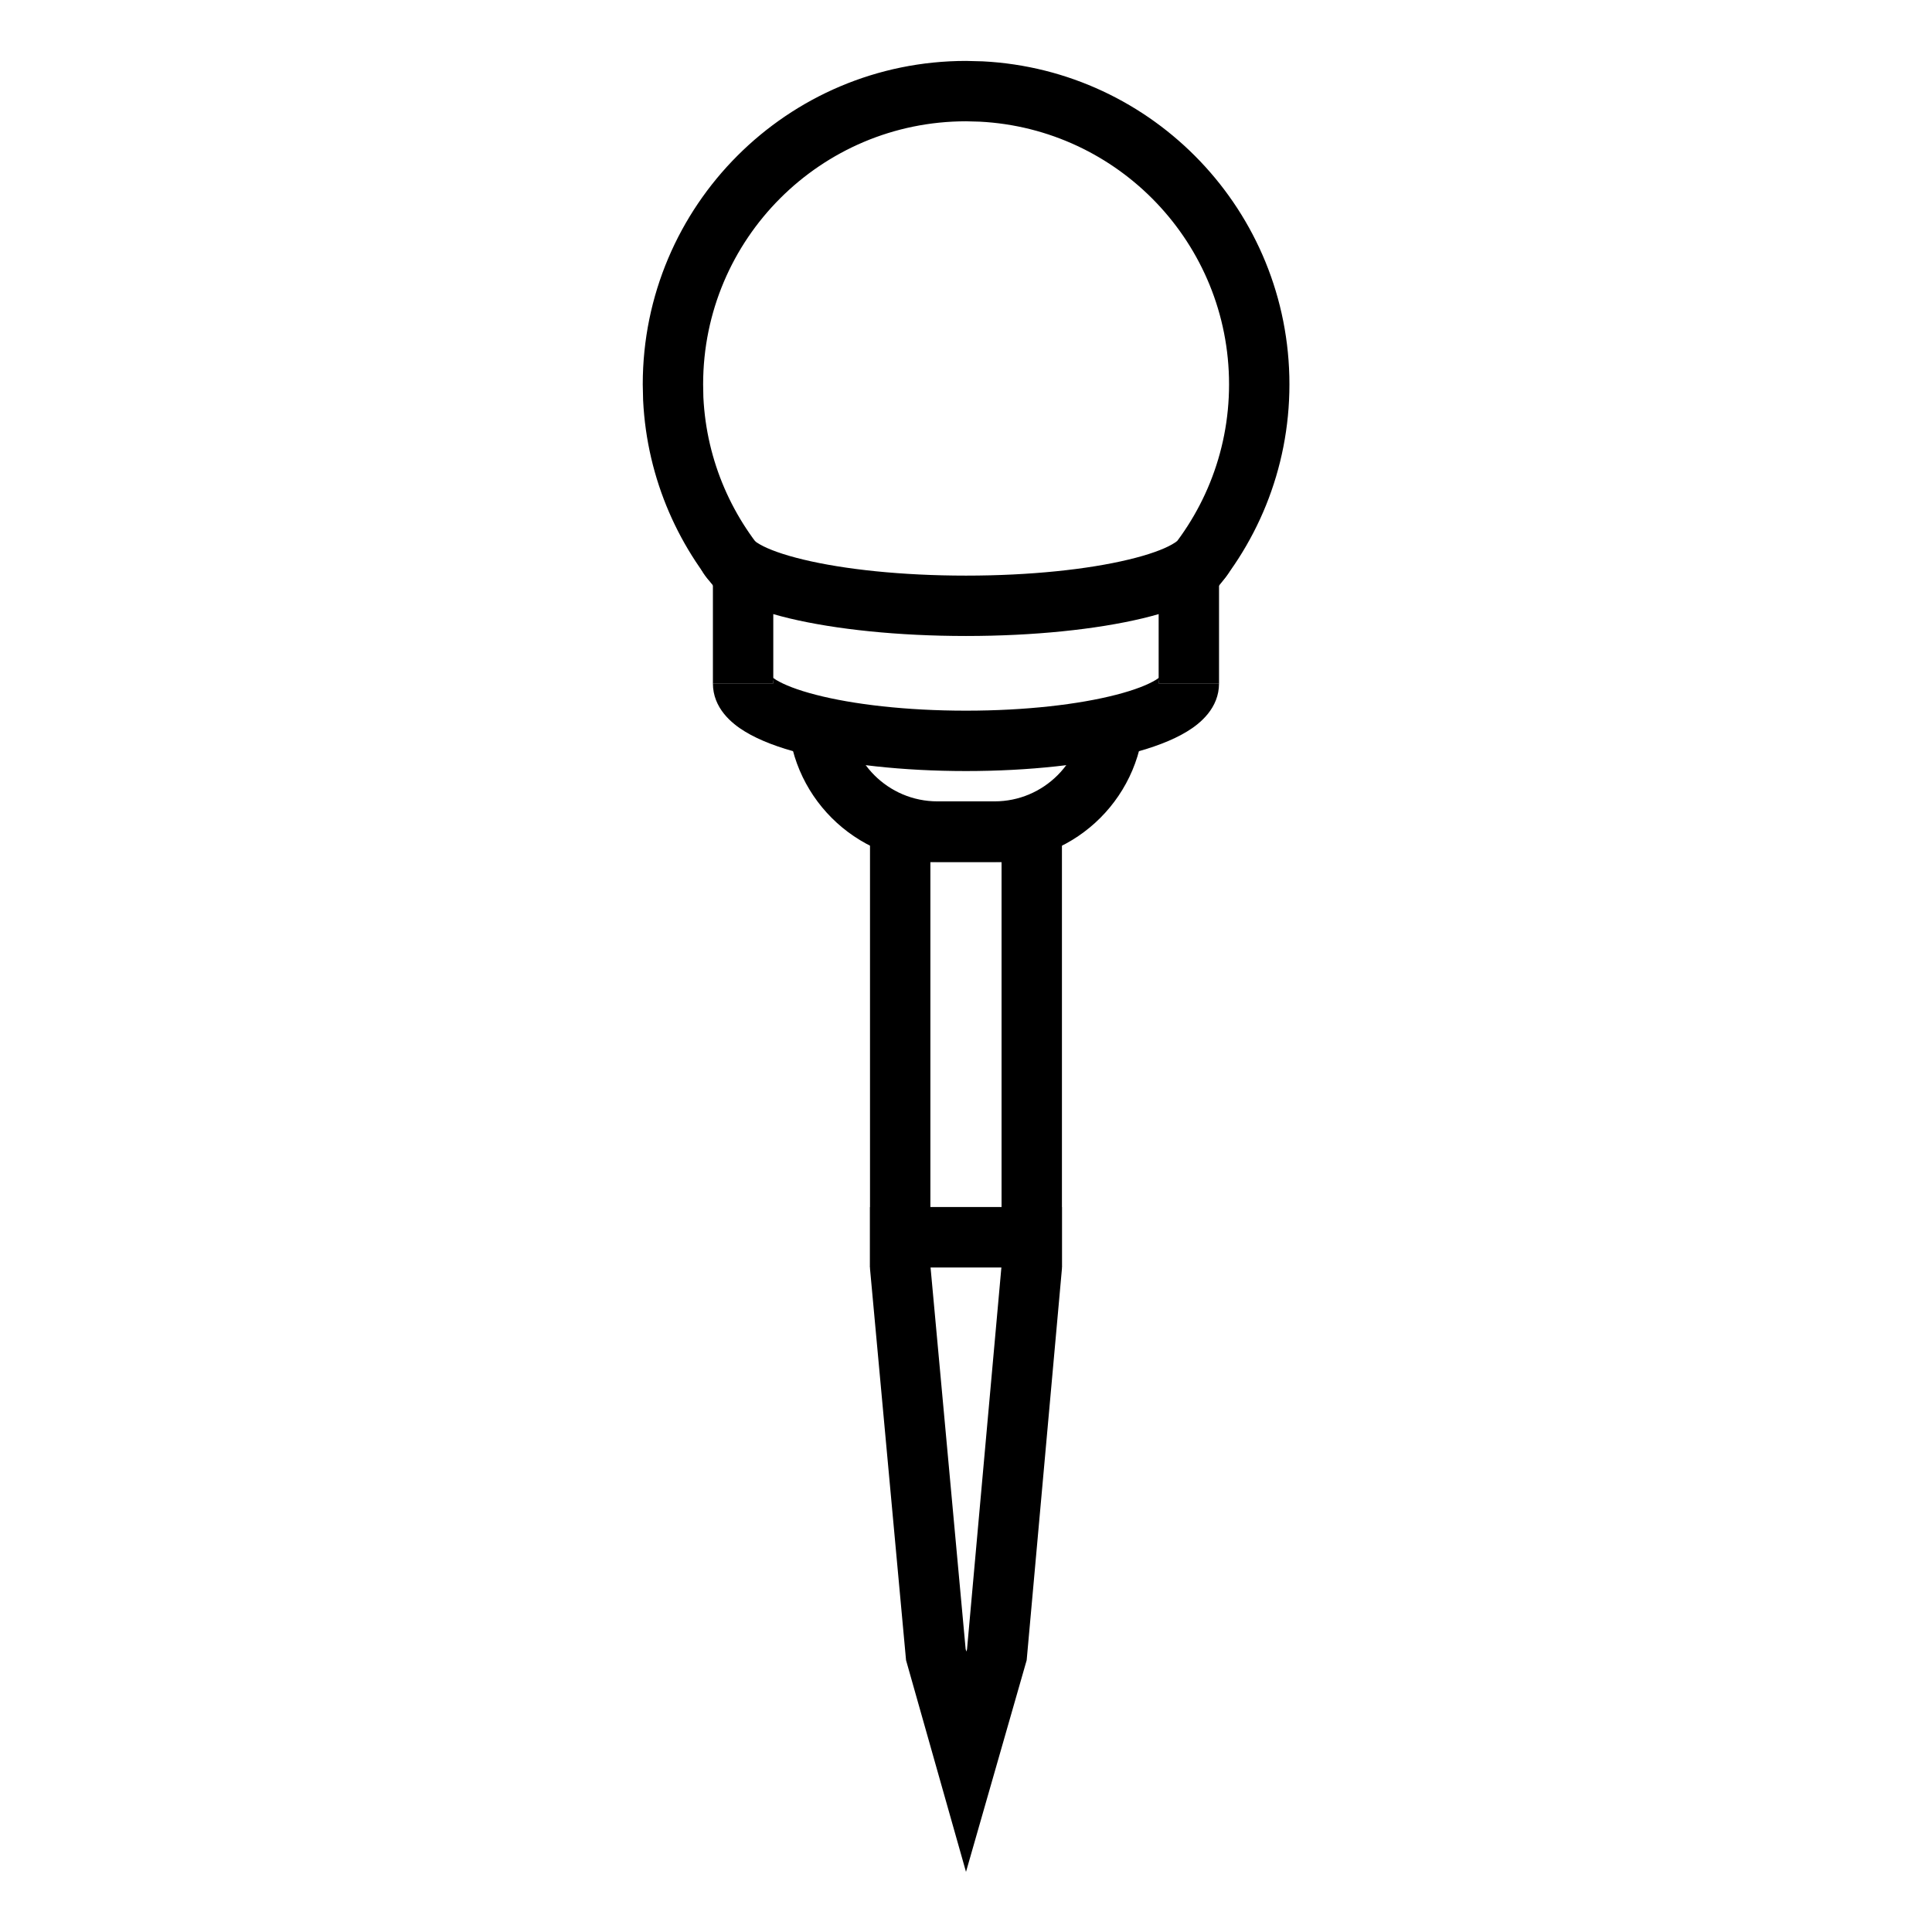
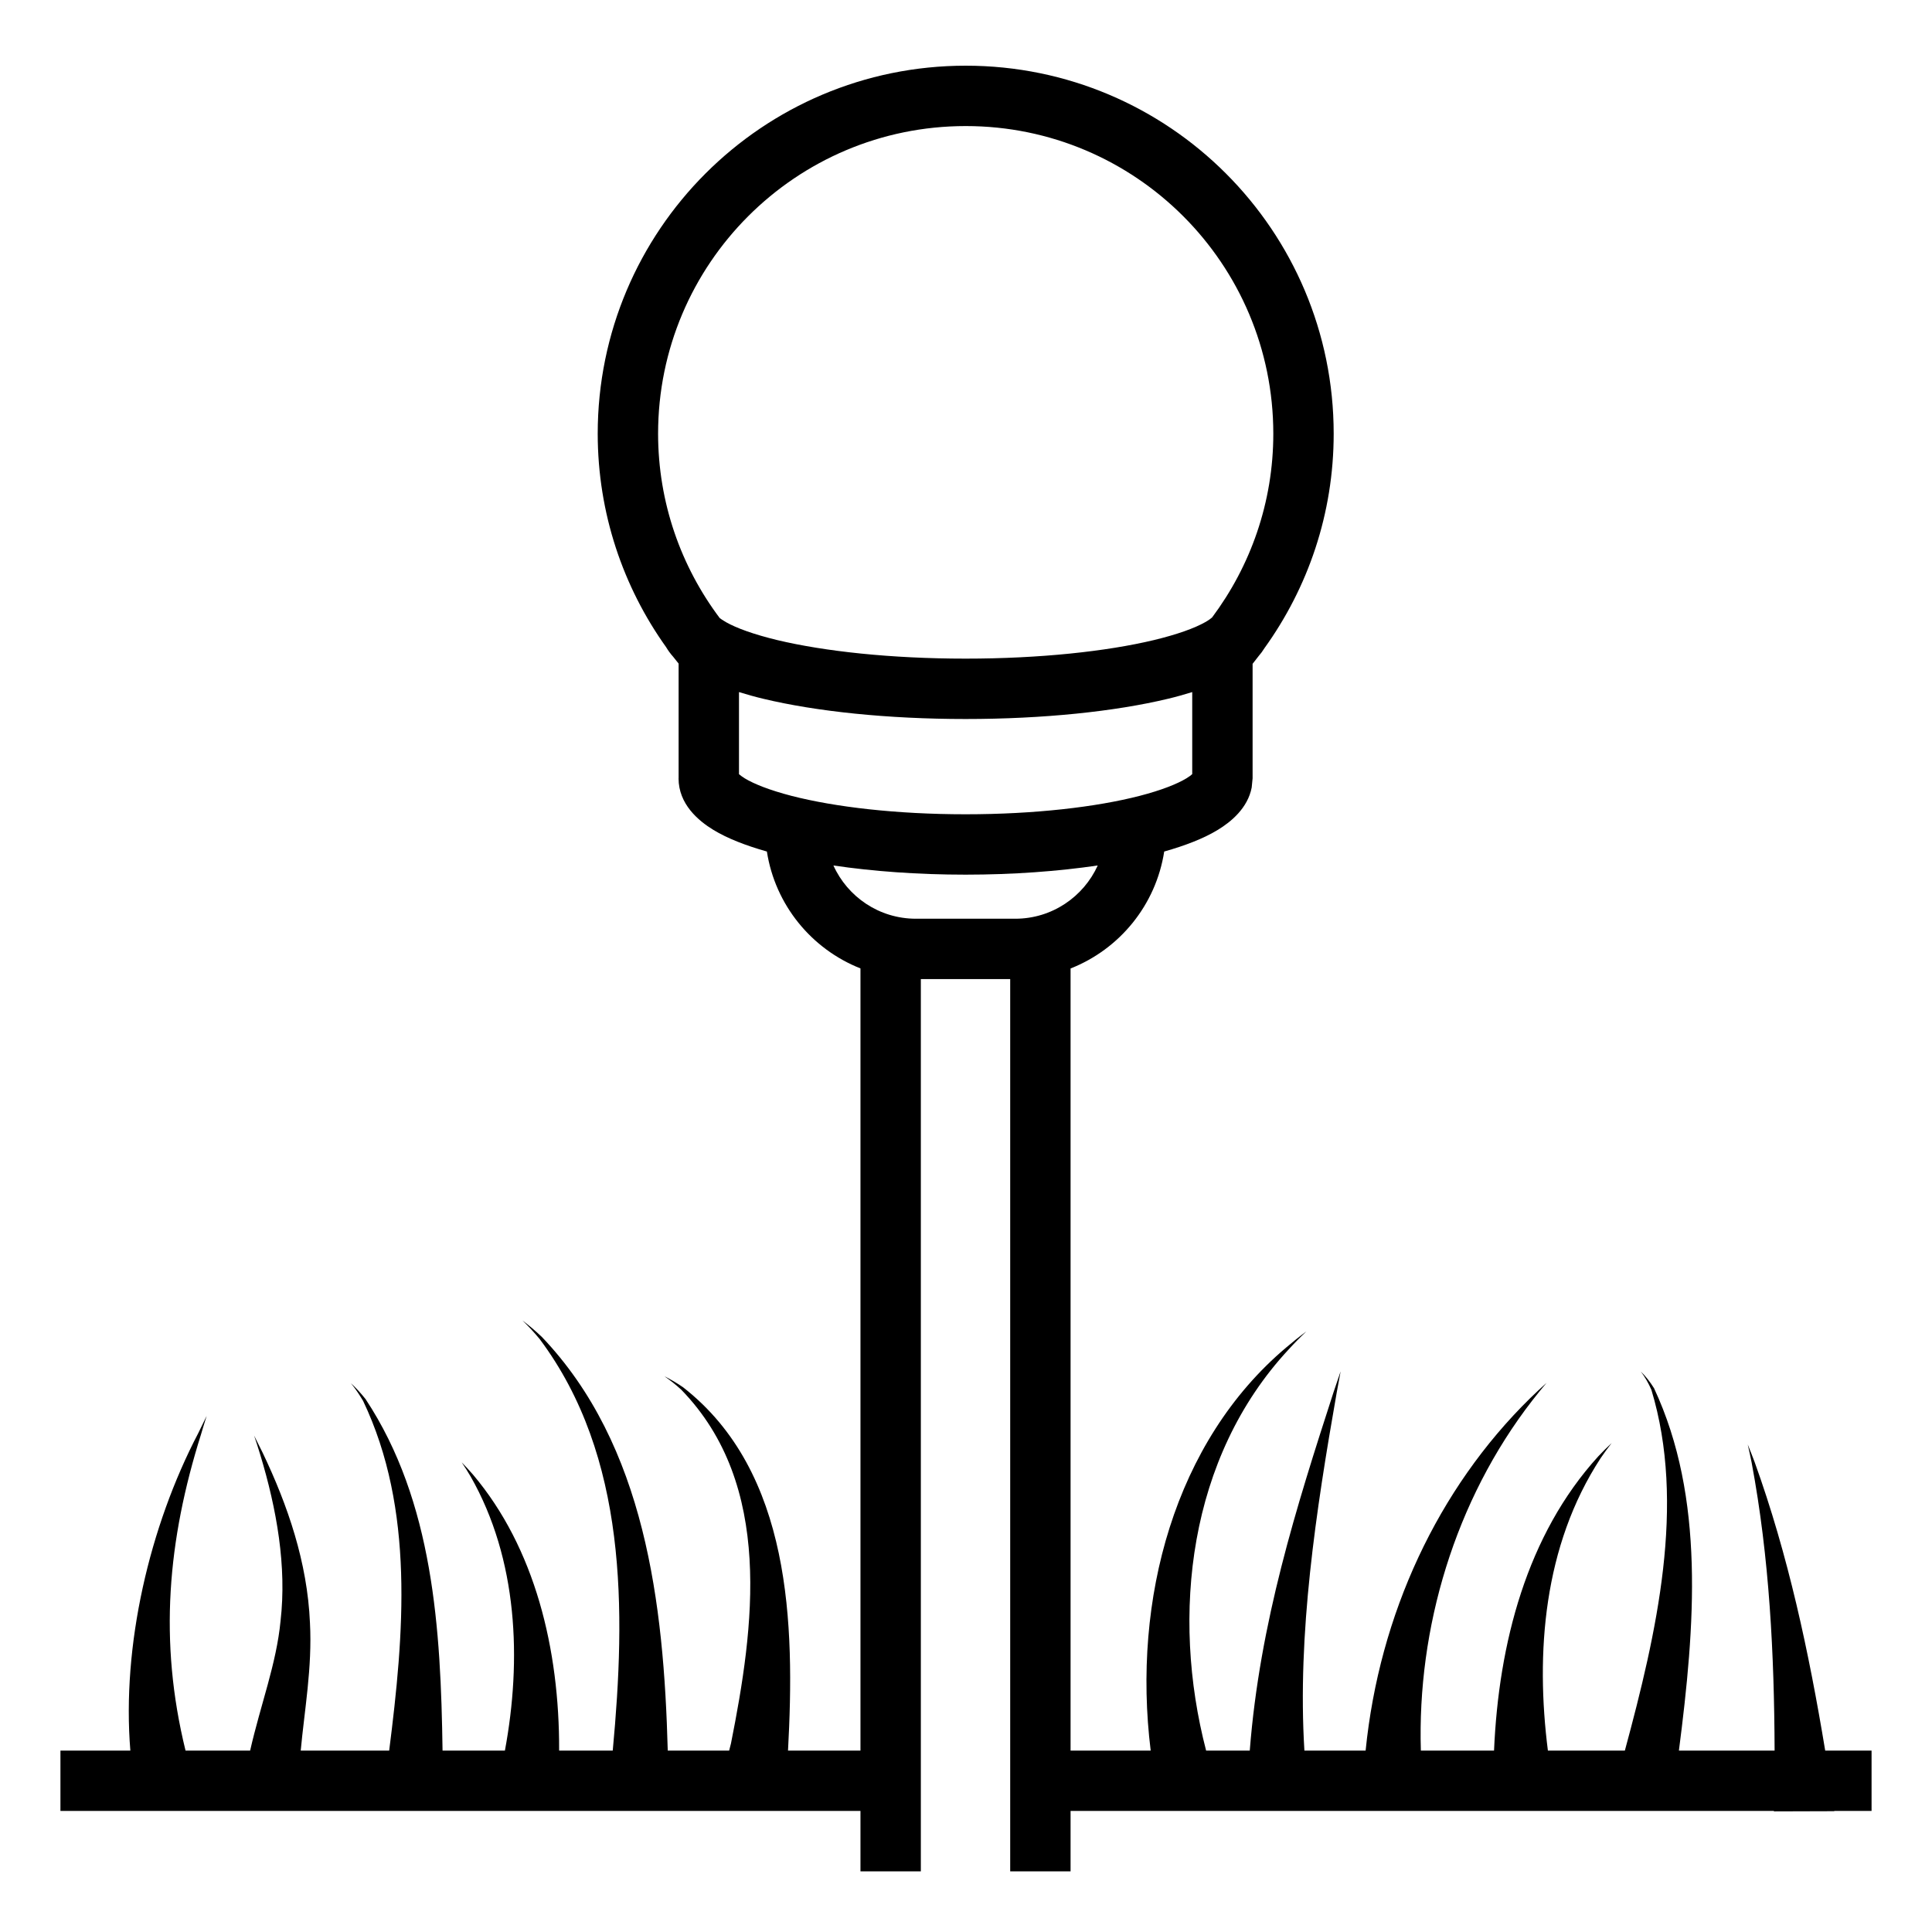
<svg xmlns="http://www.w3.org/2000/svg" width="32" height="32" viewBox="0 0 32 32" fill="none">
  <rect width="32" height="32" fill="white" />
-   <path d="M17.589 13.28V20.992H14.41V13.28H17.589ZM15.41 19.992H16.589V14.28H15.41V19.992Z" fill="black" />
-   <path d="M15.527 13.273L16.473 13.273C17.288 13.273 17.95 12.611 17.95 11.795L18.95 11.795C18.95 13.163 17.841 14.273 16.473 14.273L15.527 14.273C14.159 14.273 13.05 13.163 13.05 11.795L14.05 11.795C14.05 12.611 14.711 13.273 15.527 13.273Z" fill="black" />
-   <path d="M12.808 11.319L11.808 11.319L11.808 9.351L12.808 9.351L12.808 11.319ZM20.191 11.319L19.191 11.319L19.191 9.351L20.191 9.351L20.191 11.319Z" fill="black" />
-   <path d="M17.005 27.498L17.589 21.013V19.994H14.41V21.013L15.007 27.498L16 31.004L17.005 27.498ZM15.994 27.313L15.413 20.994H16.586L16.017 27.317L16.006 27.355L15.994 27.313Z" fill="black" />
-   <path d="M20.357 6.366C20.357 4.035 18.527 2.132 16.226 2.015L16.002 2.009C13.596 2.009 11.646 3.96 11.646 6.366L11.65 6.58C11.702 7.646 12.138 8.61 12.822 9.341L12.092 10.024C11.252 9.127 10.716 7.94 10.652 6.63L10.646 6.366C10.646 3.408 13.044 1.009 16.002 1.009L16.277 1.016C19.107 1.16 21.357 3.501 21.357 6.366C21.357 7.781 20.807 9.067 19.911 10.024L19.181 9.341C19.91 8.561 20.357 7.517 20.357 6.366Z" fill="black" />
-   <path d="M19.411 9.018C19.593 8.915 19.47 8.918 19.47 9.083H20.47C20.47 9.51 20.124 9.764 19.904 9.888C19.645 10.035 19.303 10.151 18.924 10.242C18.157 10.425 17.123 10.534 16 10.534C14.876 10.534 13.842 10.425 13.075 10.242C12.696 10.151 12.354 10.035 12.095 9.888C11.875 9.764 11.529 9.51 11.529 9.083H12.529C12.529 8.918 12.406 8.915 12.588 9.018C12.73 9.099 12.97 9.188 13.309 9.269C13.979 9.43 14.931 9.534 16 9.534C17.069 9.534 18.02 9.43 18.69 9.269C19.029 9.188 19.269 9.099 19.411 9.018Z" fill="black" />
-   <path d="M19.141 11.263C19.297 11.168 19.191 11.172 19.191 11.319H20.191C20.191 11.729 19.879 11.984 19.661 12.116C19.414 12.267 19.091 12.385 18.735 12.477C18.016 12.662 17.049 12.771 16 12.771C14.951 12.771 13.983 12.662 13.264 12.477C12.908 12.385 12.585 12.267 12.338 12.116C12.12 11.984 11.808 11.729 11.808 11.319H12.808C12.808 11.172 12.702 11.168 12.858 11.263C12.985 11.34 13.202 11.428 13.514 11.508C14.13 11.667 15.01 11.771 16 11.771C16.99 11.771 17.869 11.667 18.485 11.508C18.797 11.428 19.014 11.34 19.141 11.263Z" fill="black" />
+   <path d="M15.996 1.088C19.362 1.088 22.09 3.818 22.09 7.184C22.09 8.51 21.663 9.736 20.943 10.736C20.915 10.782 20.883 10.825 20.849 10.864C20.815 10.908 20.782 10.952 20.747 10.995V12.891L20.732 13.044C20.666 13.386 20.388 13.613 20.173 13.744C19.934 13.89 19.626 14.007 19.283 14.104C19.145 14.991 18.544 15.721 17.732 16.041V28.995H19.059C18.75 26.494 19.455 23.875 21.307 22.316C21.415 22.224 21.523 22.137 21.638 22.052C21.534 22.15 21.438 22.248 21.343 22.352C19.683 24.139 19.392 26.75 19.977 28.995H20.7C20.865 26.878 21.468 24.971 22.09 23.052C22.127 22.941 22.166 22.828 22.205 22.714C22.182 22.832 22.161 22.951 22.14 23.066C21.795 25.031 21.486 27.066 21.605 28.995H22.619C22.845 26.741 23.814 24.659 25.345 23.158C25.433 23.072 25.523 22.988 25.615 22.905C25.535 23 25.459 23.095 25.383 23.192C24.09 24.858 23.472 26.977 23.534 28.995H24.746C24.822 27.222 25.288 25.422 26.473 24.121C26.544 24.045 26.618 23.972 26.694 23.902C26.63 23.984 26.569 24.066 26.512 24.151C25.561 25.608 25.433 27.384 25.638 28.995H26.913C27.442 27.039 27.926 24.917 27.352 23.019C27.305 22.911 27.247 22.809 27.177 22.717C27.26 22.797 27.333 22.892 27.396 22.993C28.245 24.811 28.074 26.932 27.808 28.995H29.393C29.387 27.406 29.308 25.803 29.013 24.227C28.993 24.128 28.971 24.023 28.948 23.925C28.986 24.018 29.025 24.118 29.061 24.213C29.618 25.754 29.962 27.368 30.231 28.995H30.999V29.995H30.381C30.381 29.996 30.382 29.998 30.382 29.999C30.049 30 29.715 30.001 29.382 30.002C29.382 30 29.382 29.997 29.382 29.995H17.732V30.996H16.732V16.217H15.252V30.996H14.252V29.995H1.001V28.995H2.159C2.016 27.259 2.474 25.286 3.284 23.737C3.329 23.644 3.375 23.549 3.423 23.452C3.39 23.555 3.359 23.657 3.33 23.756C2.776 25.517 2.628 27.182 3.073 28.995H4.143C4.317 28.229 4.579 27.559 4.647 26.845C4.75 25.949 4.586 25 4.307 24.083C4.277 23.984 4.244 23.882 4.209 23.778C4.258 23.876 4.306 23.972 4.352 24.065C4.766 24.933 5.091 25.876 5.134 26.881C5.173 27.619 5.042 28.33 4.981 28.995H6.446C6.691 27.066 6.871 25.001 6.014 23.203C5.953 23.1 5.887 23.002 5.812 22.91C5.899 22.99 5.98 23.079 6.056 23.175C7.178 24.875 7.301 26.981 7.33 28.995H8.363C8.642 27.495 8.579 25.832 7.795 24.455C7.748 24.375 7.699 24.298 7.647 24.221C7.712 24.287 7.774 24.355 7.835 24.425C8.86 25.639 9.267 27.312 9.261 28.995H10.149C10.365 26.682 10.395 24.126 8.938 22.178C8.849 22.071 8.754 21.967 8.653 21.871C8.765 21.955 8.872 22.046 8.974 22.143C10.687 23.937 10.995 26.566 11.06 28.995H12.077C12.087 28.955 12.098 28.916 12.107 28.878C12.489 26.958 12.82 24.598 11.283 23.017C11.195 22.936 11.103 22.863 11.003 22.794C11.111 22.849 11.213 22.908 11.313 22.977C13.111 24.379 13.165 26.907 13.052 28.995H14.252V16.04C13.442 15.72 12.84 14.99 12.702 14.104C12.36 14.007 12.052 13.89 11.813 13.744C11.568 13.594 11.239 13.32 11.239 12.891H11.24V10.991C11.21 10.953 11.179 10.916 11.149 10.877C11.106 10.829 11.067 10.776 11.033 10.719C10.321 9.722 9.901 8.502 9.9 7.184C9.9 3.817 12.63 1.088 15.996 1.088ZM18.182 14.335C17.529 14.431 16.782 14.487 15.993 14.487C15.204 14.487 14.457 14.432 13.804 14.335C14.039 14.855 14.562 15.217 15.17 15.217H16.816C17.424 15.217 17.946 14.854 18.182 14.335ZM19.747 11.463C19.619 11.502 19.485 11.541 19.345 11.574C18.469 11.784 17.284 11.909 15.993 11.909C14.703 11.909 13.518 11.784 12.643 11.574C12.503 11.541 12.368 11.502 12.24 11.463V12.823C12.258 12.838 12.287 12.862 12.334 12.891C12.489 12.985 12.748 13.088 13.11 13.182C13.829 13.367 14.848 13.487 15.993 13.487C17.138 13.487 18.158 13.367 18.876 13.182C19.239 13.088 19.497 12.985 19.652 12.891C19.701 12.861 19.73 12.838 19.747 12.822V11.463ZM15.996 2.088C13.182 2.088 10.9 4.37 10.9 7.184C10.901 8.329 11.281 9.385 11.92 10.236C11.94 10.252 11.973 10.275 12.025 10.305C12.198 10.403 12.482 10.507 12.875 10.602C13.655 10.788 14.757 10.909 15.993 10.909C17.229 10.909 18.332 10.788 19.111 10.602C19.505 10.507 19.789 10.403 19.962 10.305C20.024 10.27 20.058 10.243 20.076 10.227C20.711 9.377 21.09 8.325 21.09 7.184C21.09 4.37 18.809 2.088 15.996 2.088Z" fill="black" />
</svg>
